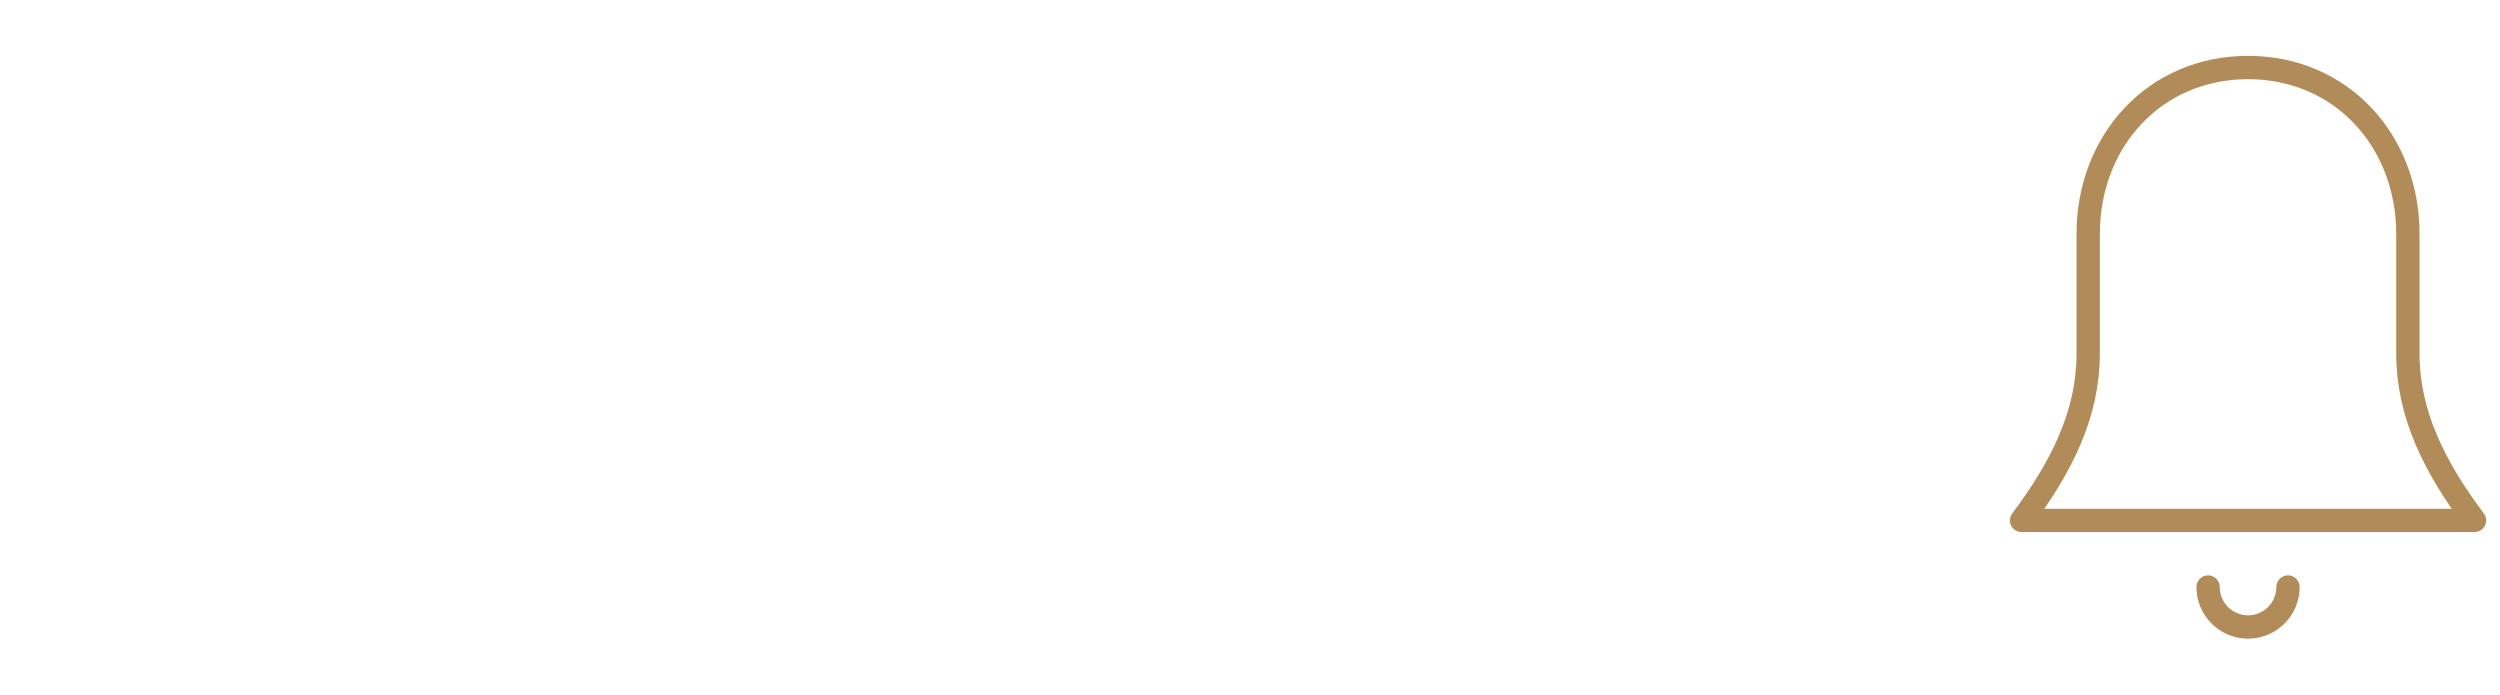
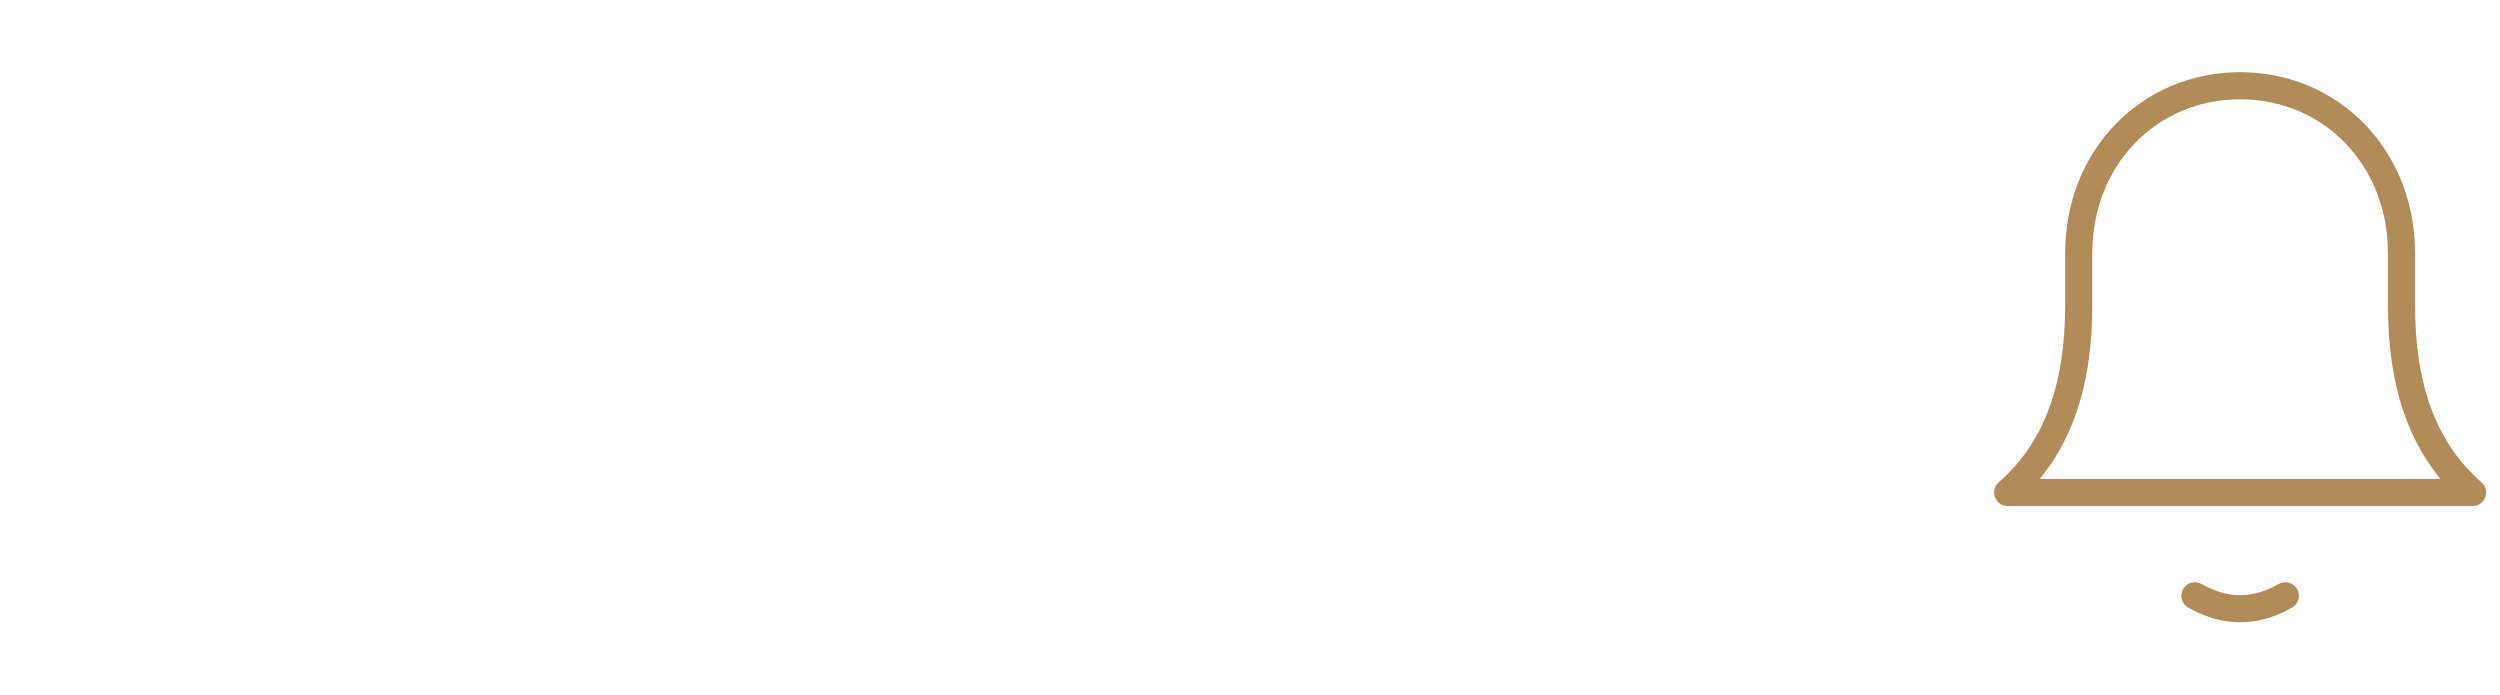
<svg xmlns="http://www.w3.org/2000/svg" width="360" height="100" viewBox="0 0 360 100">
-   <g transform="translate(277.68 2.05) scale(0.9591)" fill="none" stroke="#B18B58" stroke-width="3.500" stroke-linecap="round" stroke-linejoin="round">
-     <path d="M48 8c-14 0-24 11-24 25v18c0 9-4 17-10 25h68c-6-8-10-16-10-25V33C72 19 62 8 48 8z" />
-     <path d="M42 86a6 6 0 0 0 12 0" />
+   <g transform="translate(277.95 6.77) scale(0.9297)" fill="none" stroke="#B18B58" stroke-width="4.200" stroke-linecap="round" stroke-linejoin="round">
+     <path d="M12 69c8-7 11-17 11-29v-8C23 17 34 6 48 6s25 11 25 26v8c0 12 3 22 11 29z" />
+     <path d="M41 85q7 4 14 0" />
  </g>
</svg>
